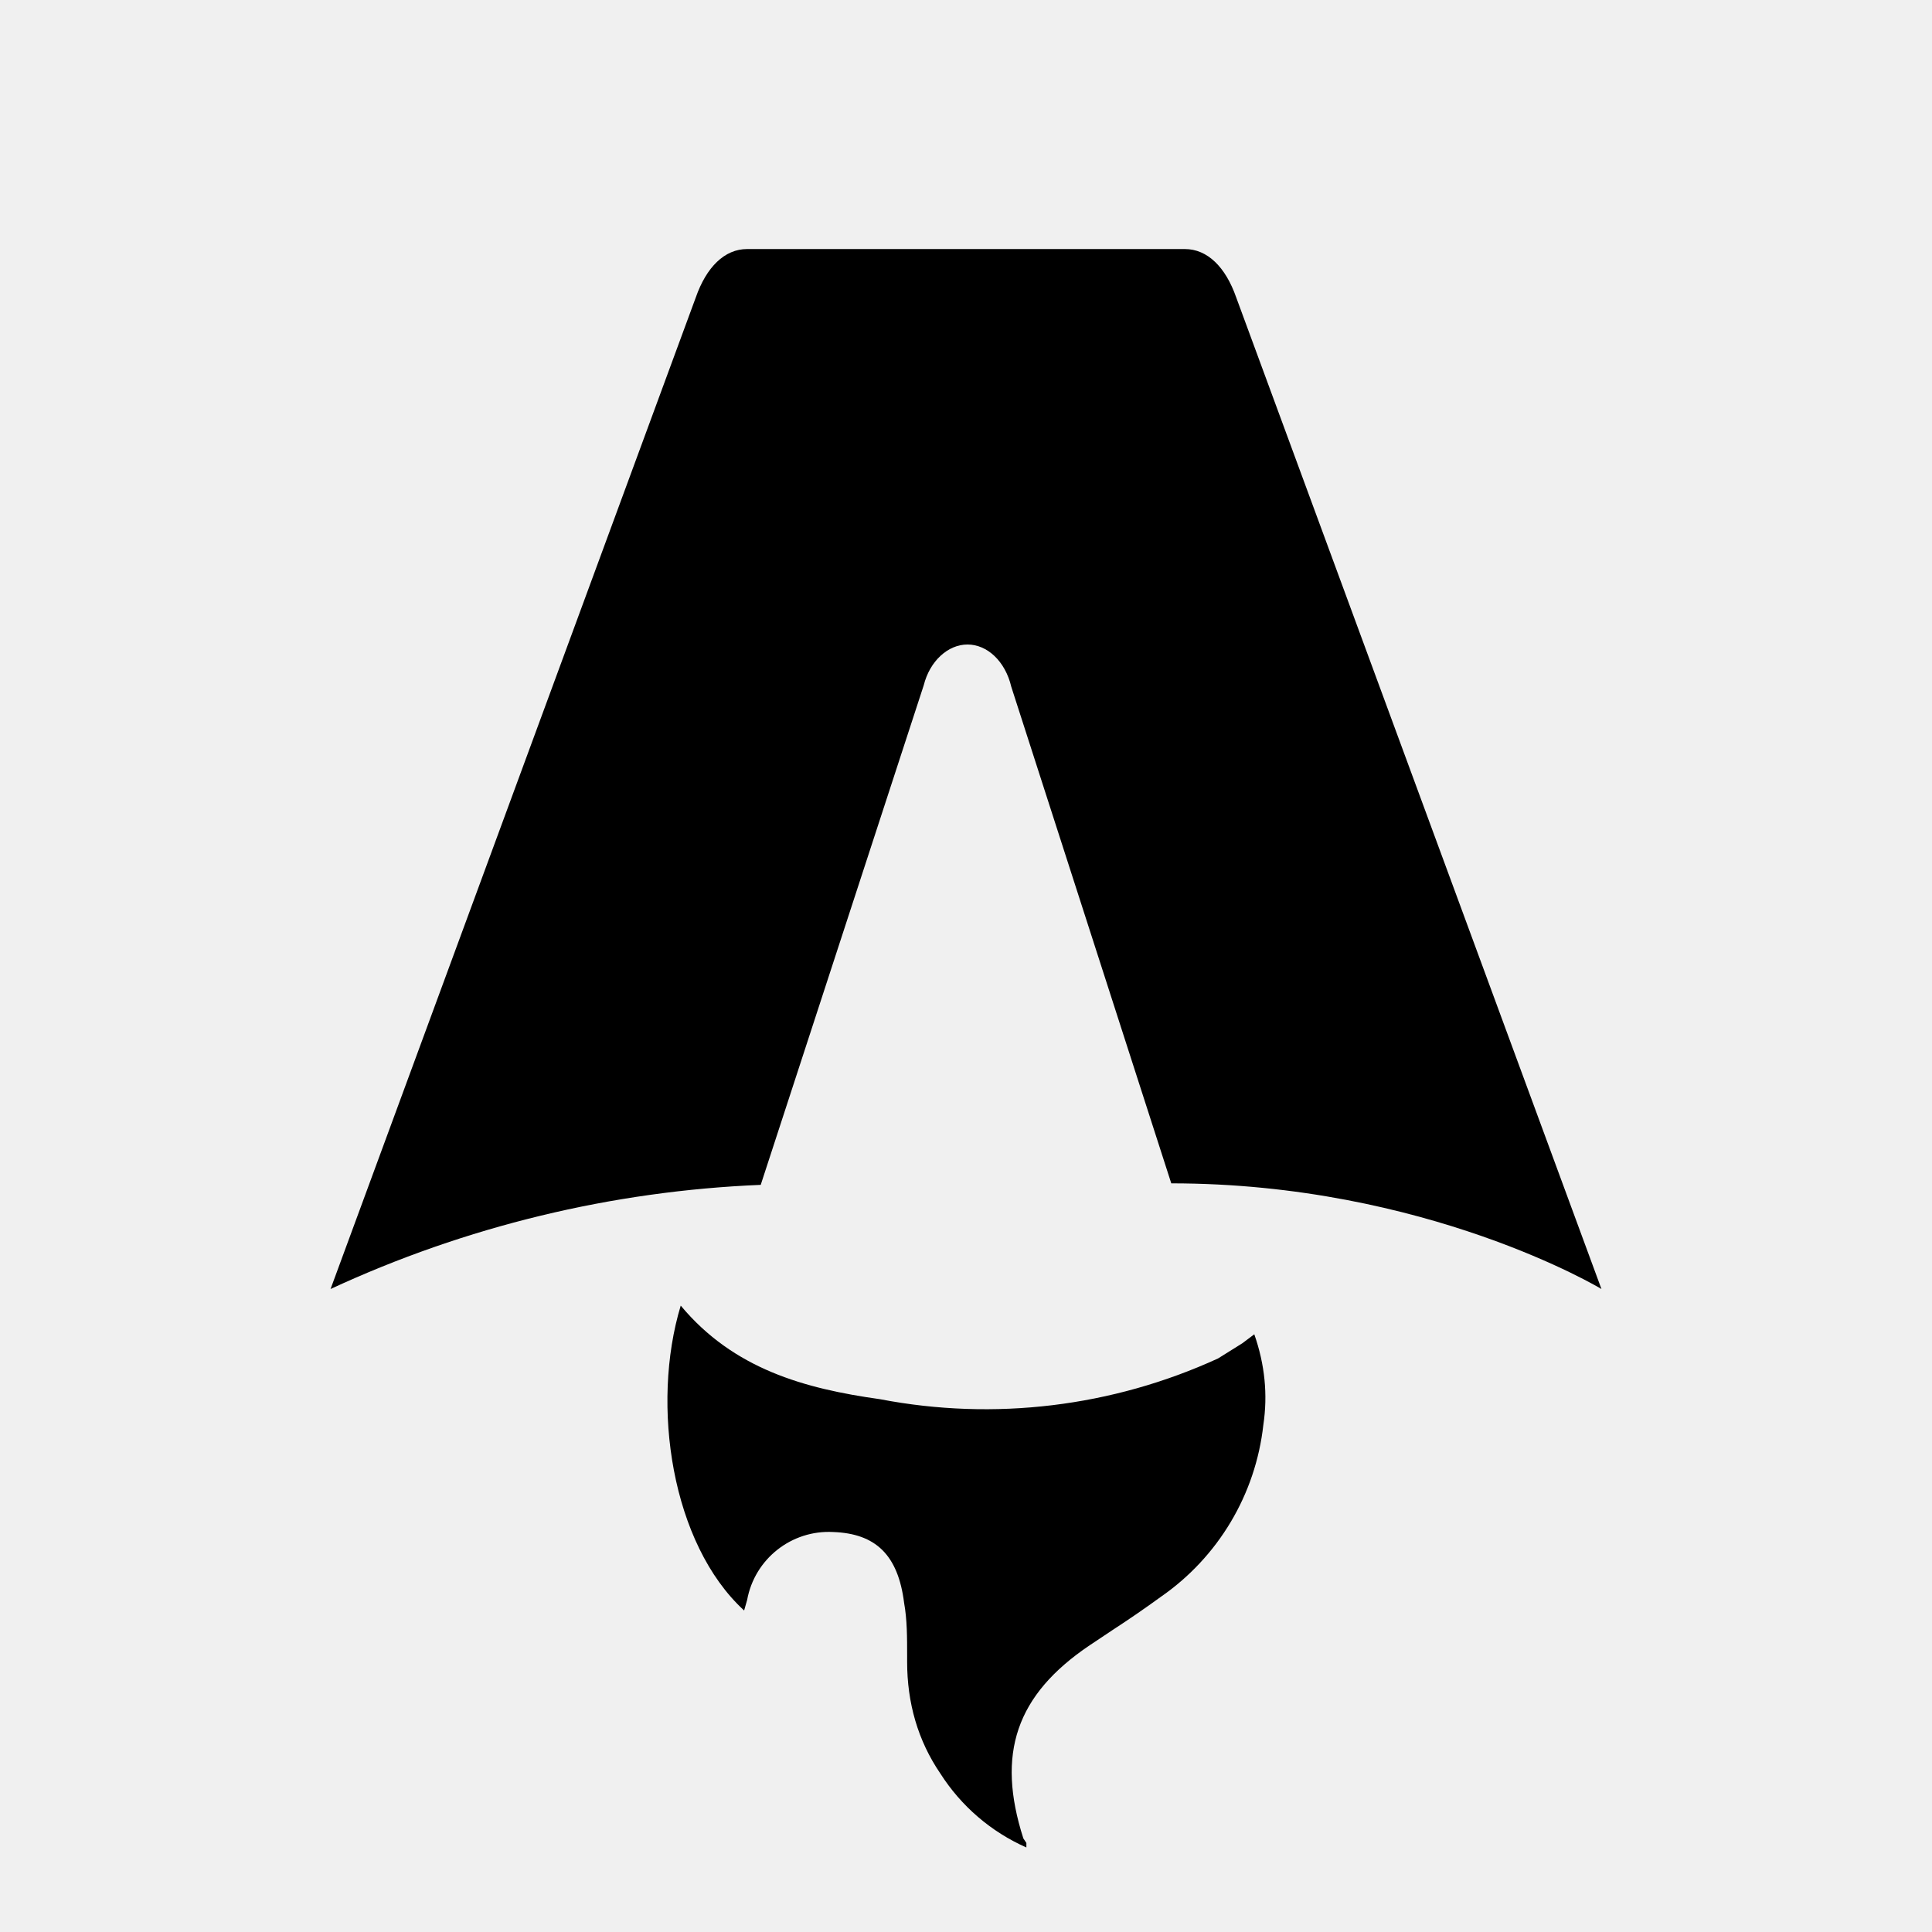
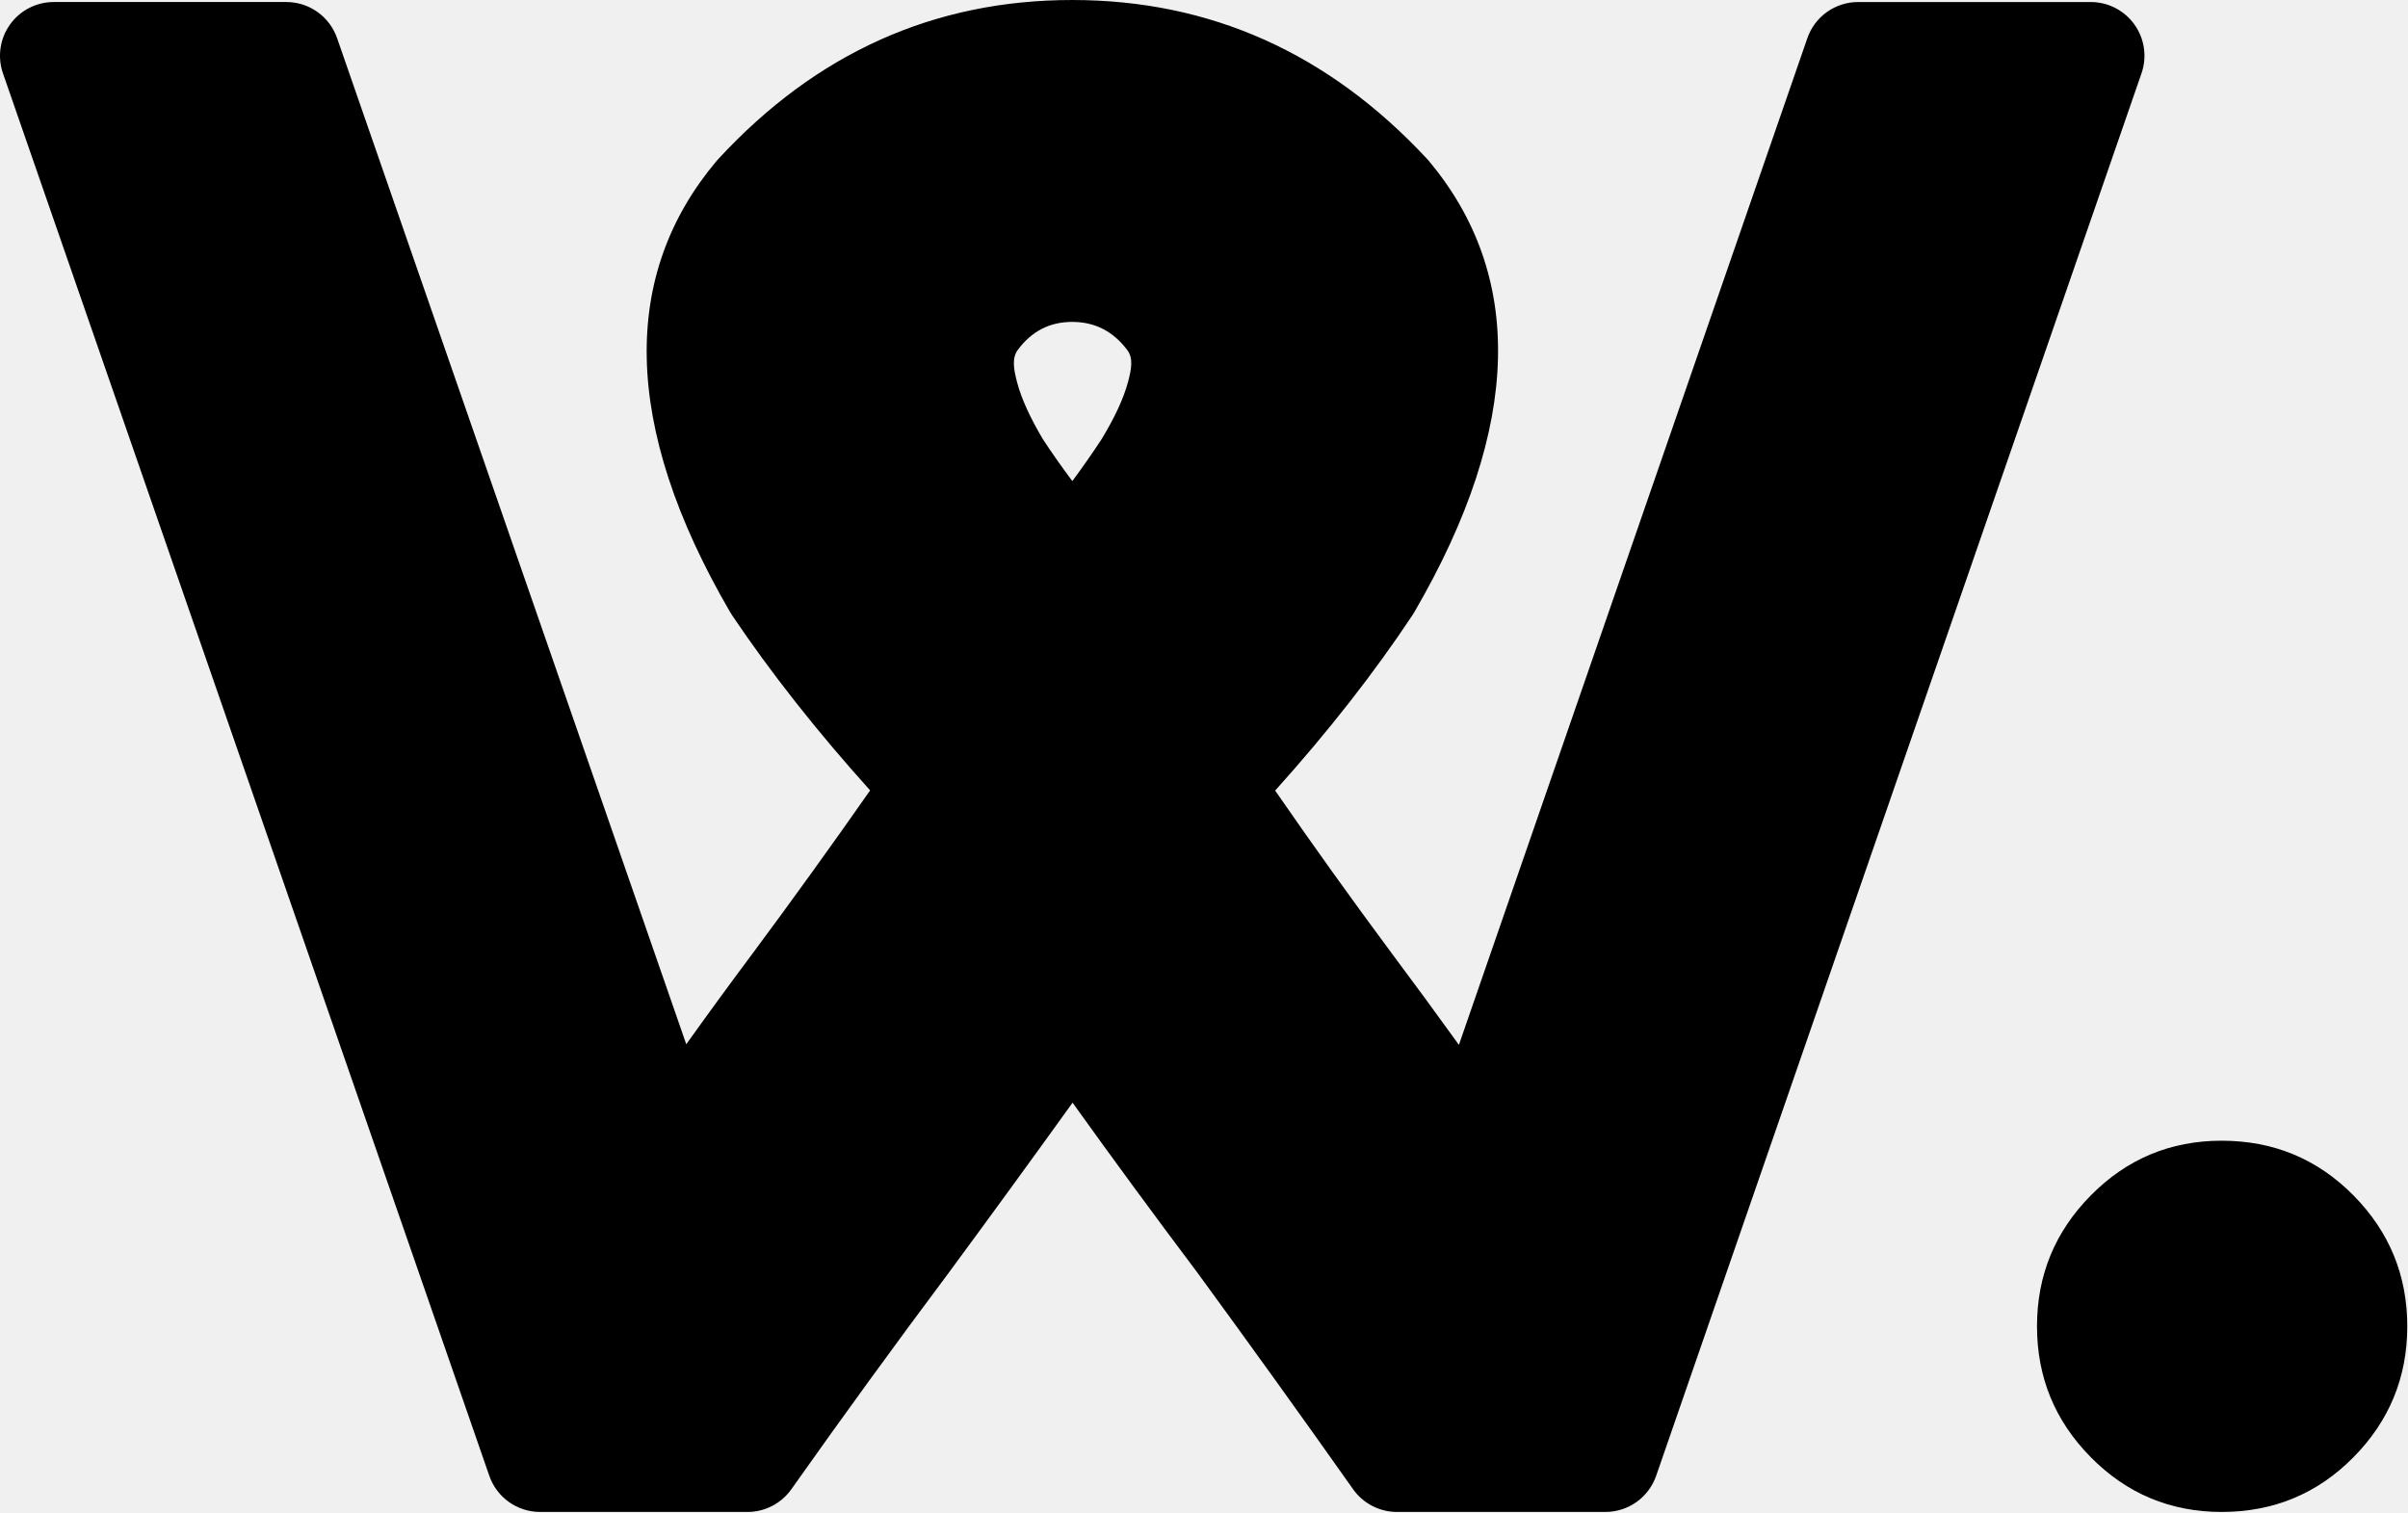
- <svg xmlns="http://www.w3.org/2000/svg" fill="none" viewBox="0 0 128 128">
-   <path d="M50.4 78.5a75.1 75.1 0 0 0-28.5 6.9l24.2-65.7c.7-2 1.9-3.2 3.4-3.2h29c1.5 0 2.7 1.2 3.4 3.2l24.2 65.7s-11.6-7-28.5-7L67 45.5c-.4-1.7-1.6-2.8-2.9-2.8-1.3 0-2.5 1.1-2.9 2.7L50.4 78.5Zm-1.1 28.2Zm-4.2-20.2c-2 6.6-.6 15.8 4.2 20.2a17.5 17.5 0 0 1 .2-.7 5.5 5.5 0 0 1 5.7-4.5c2.8.1 4.3 1.5 4.7 4.7.2 1.1.2 2.3.2 3.5v.4c0 2.7.7 5.2 2.2 7.4a13 13 0 0 0 5.7 4.9v-.3l-.2-.3c-1.8-5.6-.5-9.5 4.4-12.8l1.5-1a73 73 0 0 0 3.2-2.2 16 16 0 0 0 6.8-11.4c.3-2 .1-4-.6-6l-.8.6-1.6 1a37 37 0 0 1-22.4 2.7c-5-.7-9.7-2-13.2-6.2Z" />
+ <svg xmlns="http://www.w3.org/2000/svg" xml:space="preserve" style="fill-rule:evenodd;clip-rule:evenodd;stroke-linejoin:round;stroke-miterlimit:2" viewBox="0 0 6613 4155">
+   <path d="m925.754 104.737 958.889 2763.41a14881.42 14881.42 0 0 1 185.326-253.586 19216.687 19216.687 0 0 0 319.62-443.697c-146.154-162.308-272.424-322.613-378.956-480.798a147.402 147.402 0 0 1-5.106-8.142c-300.833-516.322-298.248-930.077-37.953-1239.44a148.52 148.52 0 0 1 4.424-5.023C2241.595 145.053 2566.158.022 2944.63.022c378.178 0 703.555 144.845 975.014 437.026a148.111 148.111 0 0 1 5.191 5.894c258.053 309.237 259.605 722.88-41.102 1238.99a147.305 147.305 0 0 1-4.527 7.276c-105.217 158.634-230.928 319.405-377.301 482.181a16006.325 16006.325 0 0 0 317.387 443.181 18239.94 18239.94 0 0 1 187.268 255.246l956.907-2764.96c20.57-59.437 76.552-99.302 139.447-99.302h638.775a147.563 147.563 0 0 1 139.451 195.814l-1332.86 3852.01c-20.567 59.44-76.552 99.31-139.451 99.31h-572.408a147.562 147.562 0 0 1-120.523-62.422 44584.59 44584.59 0 0 0-429.382-597.295 25129.646 25129.646 0 0 1-340.977-464.297 50334.715 50334.715 0 0 1-339.768 466.69c-.204.276-.408.552-.614.826a27222.336 27222.336 0 0 0-431.805 594.076 147.562 147.562 0 0 1-120.523 62.422h-569.643c-62.864 0-118.826-39.826-139.42-99.221L8.146 201.457A147.564 147.564 0 0 1 147.566 5.553H786.34c62.851 0 118.805 39.81 139.409 99.188Zm1938.07 1101.21.037.06c25.083 38.281 52.107 76.729 81.061 115.351 28.688-38.777 55.617-77.379 80.803-115.853 35.056-58.109 59.712-110.058 72.187-156.665 9.489-35.448 14.696-64.877-1.863-87.032-38.389-51.358-88.649-77.664-151.42-77.664-62.253 0-111.907 25.959-149.464 76.893-16.61 22.525-11.558 52.435-2.092 88.476 12.224 46.547 36.381 98.433 70.751 156.434Z" />
+   <path d="M6101.18 3133.06c142.859 0 263.489 50.365 362.192 150.367 98.438 99.733 147.62 219.558 147.62 359.444 0 139.886-49.182 259.711-147.62 359.445-98.703 100.001-219.333 150.367-362.192 150.367-140.638 0-260.458-50.097-359.426-150.367-98.438-99.734-147.62-219.559-147.62-359.445s49.182-259.711 147.62-359.444c98.968-100.271 218.788-150.367 359.426-150.367Z" />
  <style>
        path { fill: #000; }
        @media (prefers-color-scheme: dark) {
            path { fill: #FFF; }
        }
    </style>
</svg>
